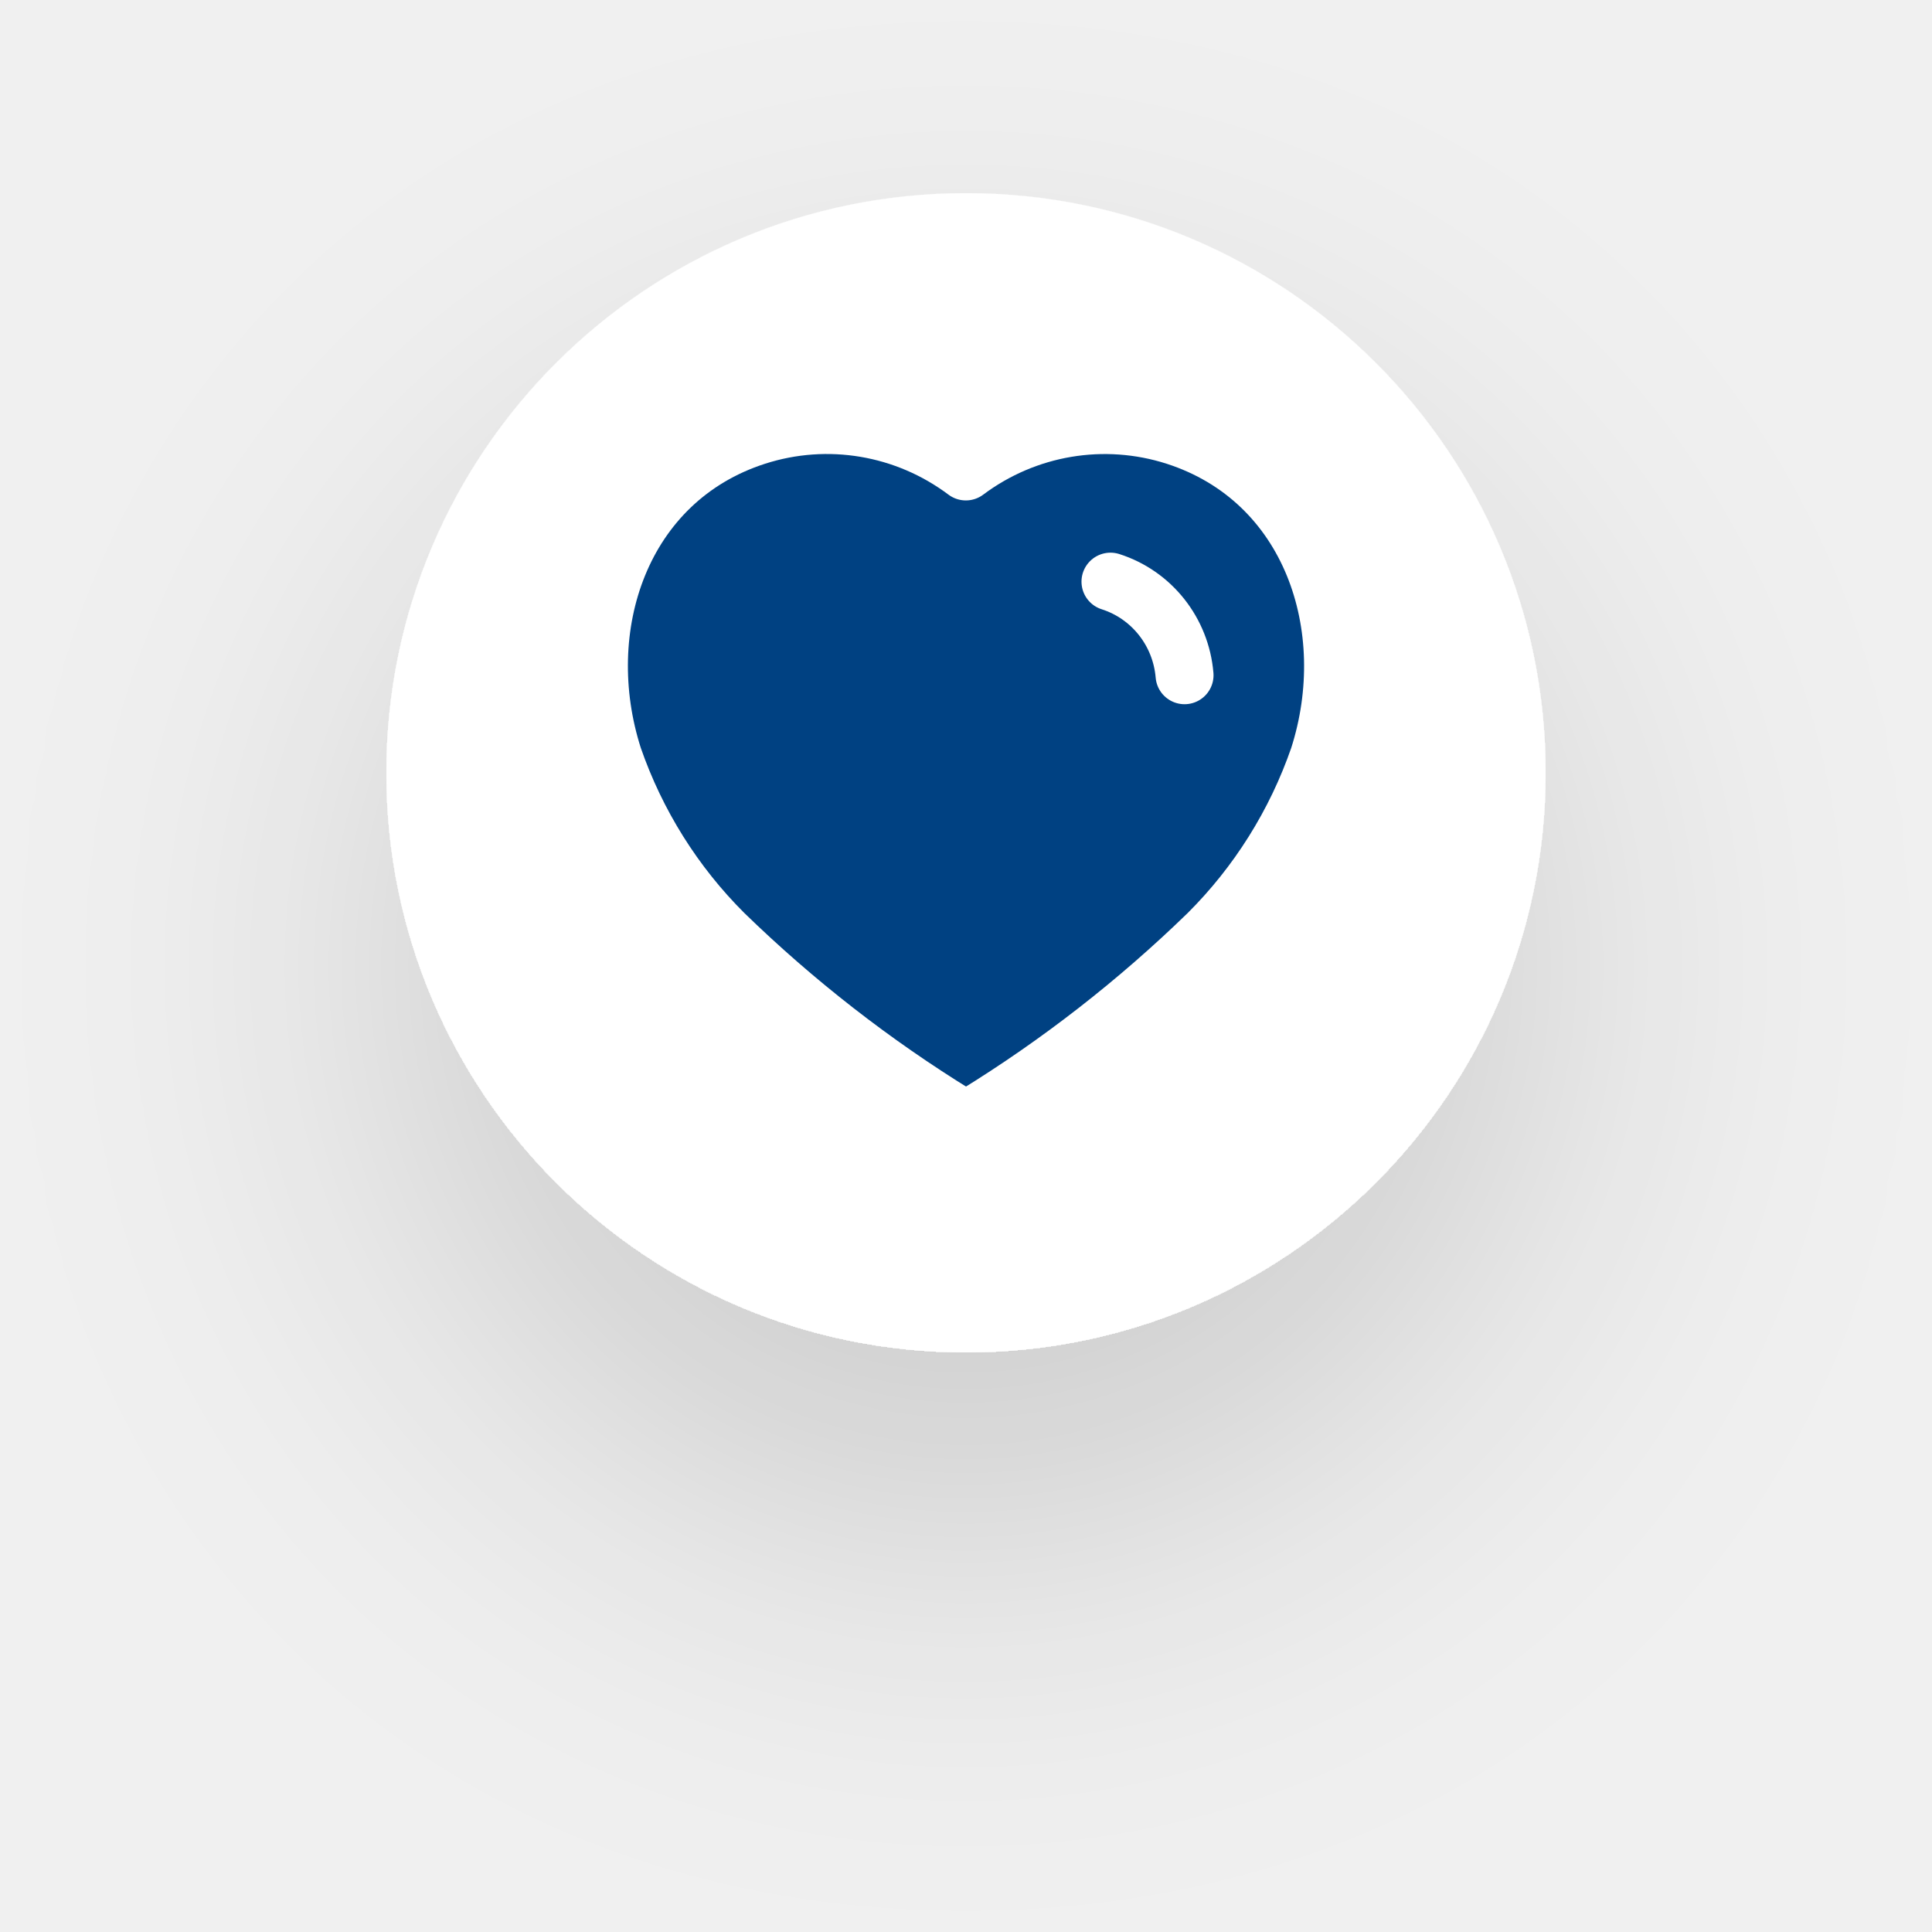
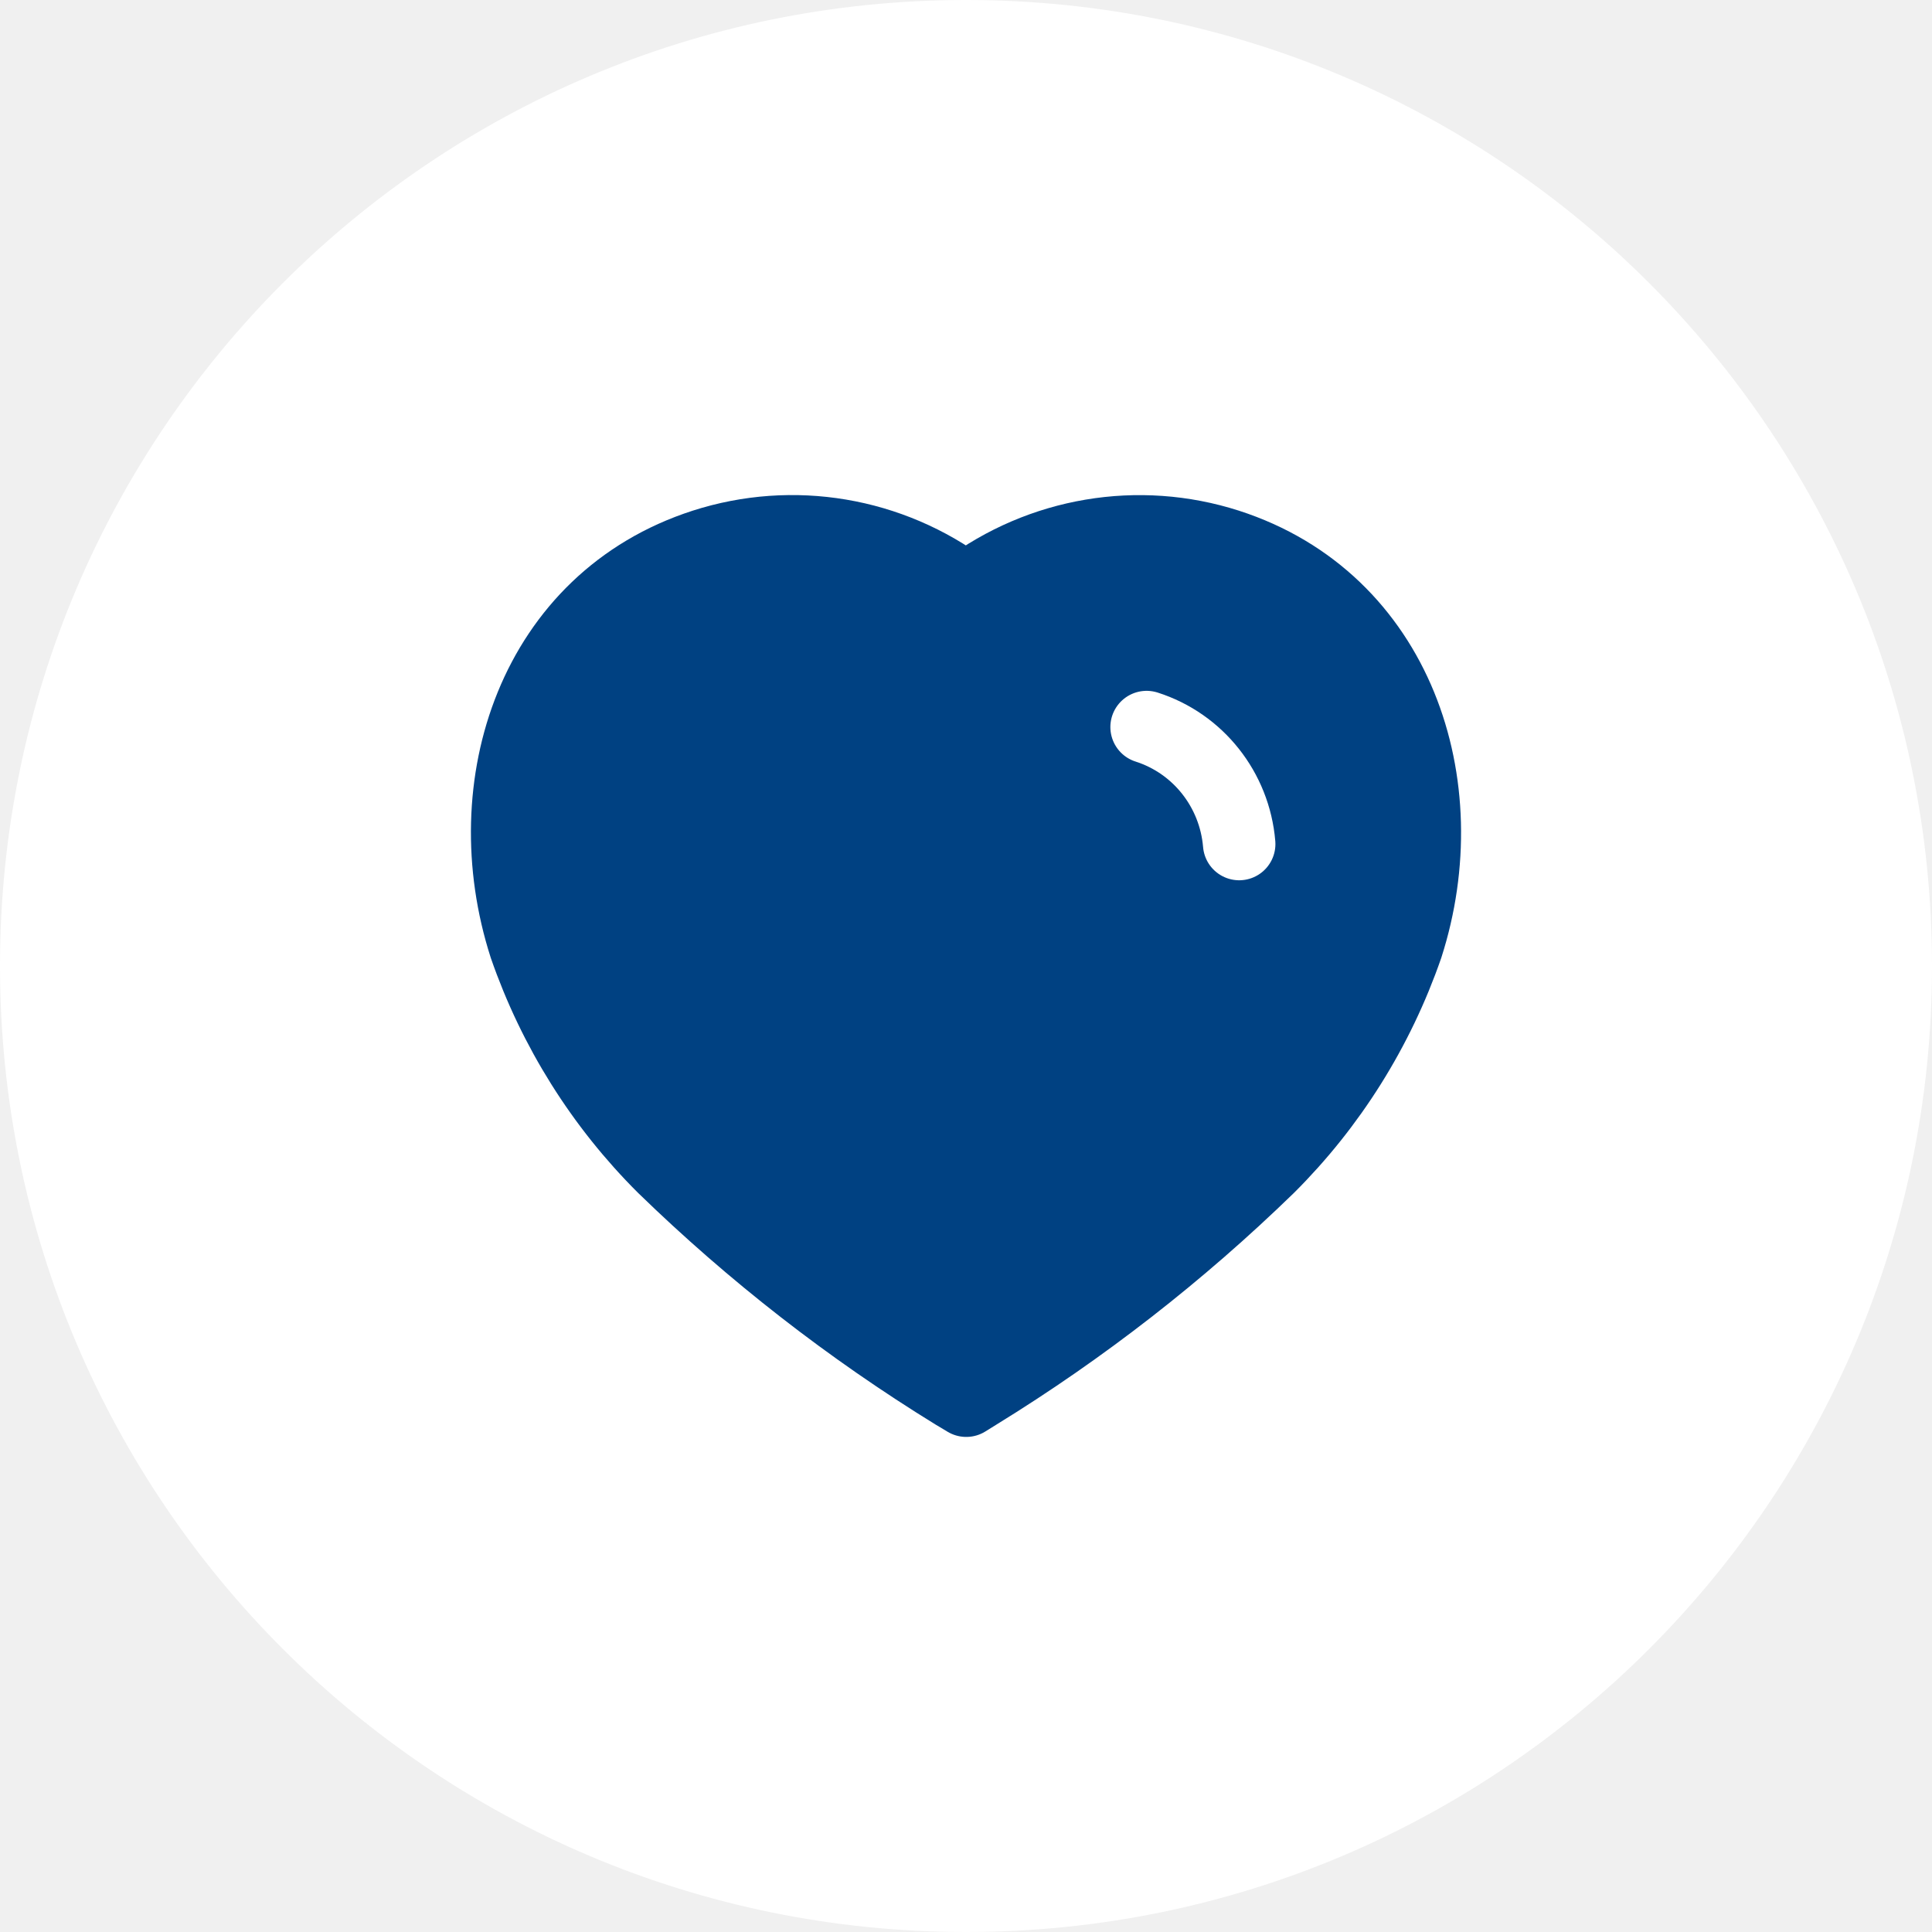
- <svg xmlns="http://www.w3.org/2000/svg" width="50" height="50" viewBox="0 0 50 50" fill="none">
-   <g filter="url(#filter0_d_726_844)">
-     <circle cx="25" cy="20" r="15" fill="white" />
-   </g>
-   <path fill-rule="evenodd" clip-rule="evenodd" d="M24.761 28.854C22.59 27.518 20.571 25.946 18.739 24.165C17.451 22.883 16.471 21.32 15.873 19.595C14.797 16.25 16.054 12.421 19.571 11.287C21.42 10.692 23.438 11.033 24.996 12.201C26.554 11.034 28.573 10.694 30.421 11.287C33.938 12.421 35.204 16.25 34.128 19.595C33.53 21.32 32.55 22.883 31.262 24.165C29.43 25.946 27.411 27.518 25.24 28.854L25.005 29L24.761 28.854ZM28.739 15.053C29.805 15.393 30.562 16.35 30.656 17.475L28.739 15.053Z" fill="#004182" />
-   <path d="M28.739 15.053C29.805 15.393 30.562 16.35 30.656 17.475M24.761 28.854C22.59 27.518 20.571 25.946 18.739 24.165C17.451 22.883 16.471 21.32 15.873 19.595C14.797 16.25 16.054 12.421 19.571 11.287C21.42 10.692 23.438 11.033 24.996 12.201C26.554 11.034 28.573 10.694 30.421 11.287C33.938 12.421 35.204 16.25 34.128 19.595C33.53 21.32 32.55 22.883 31.262 24.165C29.43 25.946 27.411 27.518 25.24 28.854L25.005 29L24.761 28.854Z" stroke="white" stroke-width="1.5" stroke-linecap="round" stroke-linejoin="round" />
-   <defs>
-     <filter id="filter0_d_726_844" x="0" y="0" width="50" height="50" filterUnits="userSpaceOnUse" color-interpolation-filters="sRGB">
-       <feFlood flood-opacity="0" result="BackgroundImageFix" />
-       <feColorMatrix in="SourceAlpha" type="matrix" values="0 0 0 0 0 0 0 0 0 0 0 0 0 0 0 0 0 0 127 0" result="hardAlpha" />
-       <feOffset dy="5" />
-       <feGaussianBlur stdDeviation="5" />
-       <feComposite in2="hardAlpha" operator="out" />
-       <feColorMatrix type="matrix" values="0 0 0 0 0 0 0 0 0 0 0 0 0 0 0 0 0 0 0.15 0" />
-       <feBlend mode="normal" in2="BackgroundImageFix" result="effect1_dropShadow_726_844" />
-       <feBlend mode="normal" in="SourceGraphic" in2="effect1_dropShadow_726_844" result="shape" />
-     </filter>
-   </defs>
+ <svg xmlns="http://www.w3.org/2000/svg" width="40" height="40" viewBox="0 0 40 40" fill="none">
+   <circle cx="20" cy="20" r="20" fill="white" />
+   <path d="M19.761 28.854C17.59 27.518 15.571 25.946 13.739 24.165C12.451 22.883 11.471 21.32 10.873 19.595C9.797 16.25 11.054 12.421 14.571 11.287C16.42 10.692 18.438 11.033 19.996 12.201C21.554 11.034 23.573 10.694 25.421 11.287C28.938 12.421 30.204 16.25 29.128 19.595C28.53 21.32 27.55 22.883 26.262 24.165C24.43 25.946 22.411 27.518 20.24 28.854L20.005 29L19.761 28.854Z" fill="#004182" stroke="#004182" stroke-width="1.5" stroke-linecap="round" stroke-linejoin="round" />
+   <path d="M23.739 15.053C24.805 15.393 25.562 16.35 25.656 17.475" stroke="white" stroke-width="1.5" stroke-linecap="round" stroke-linejoin="round" />
</svg>
